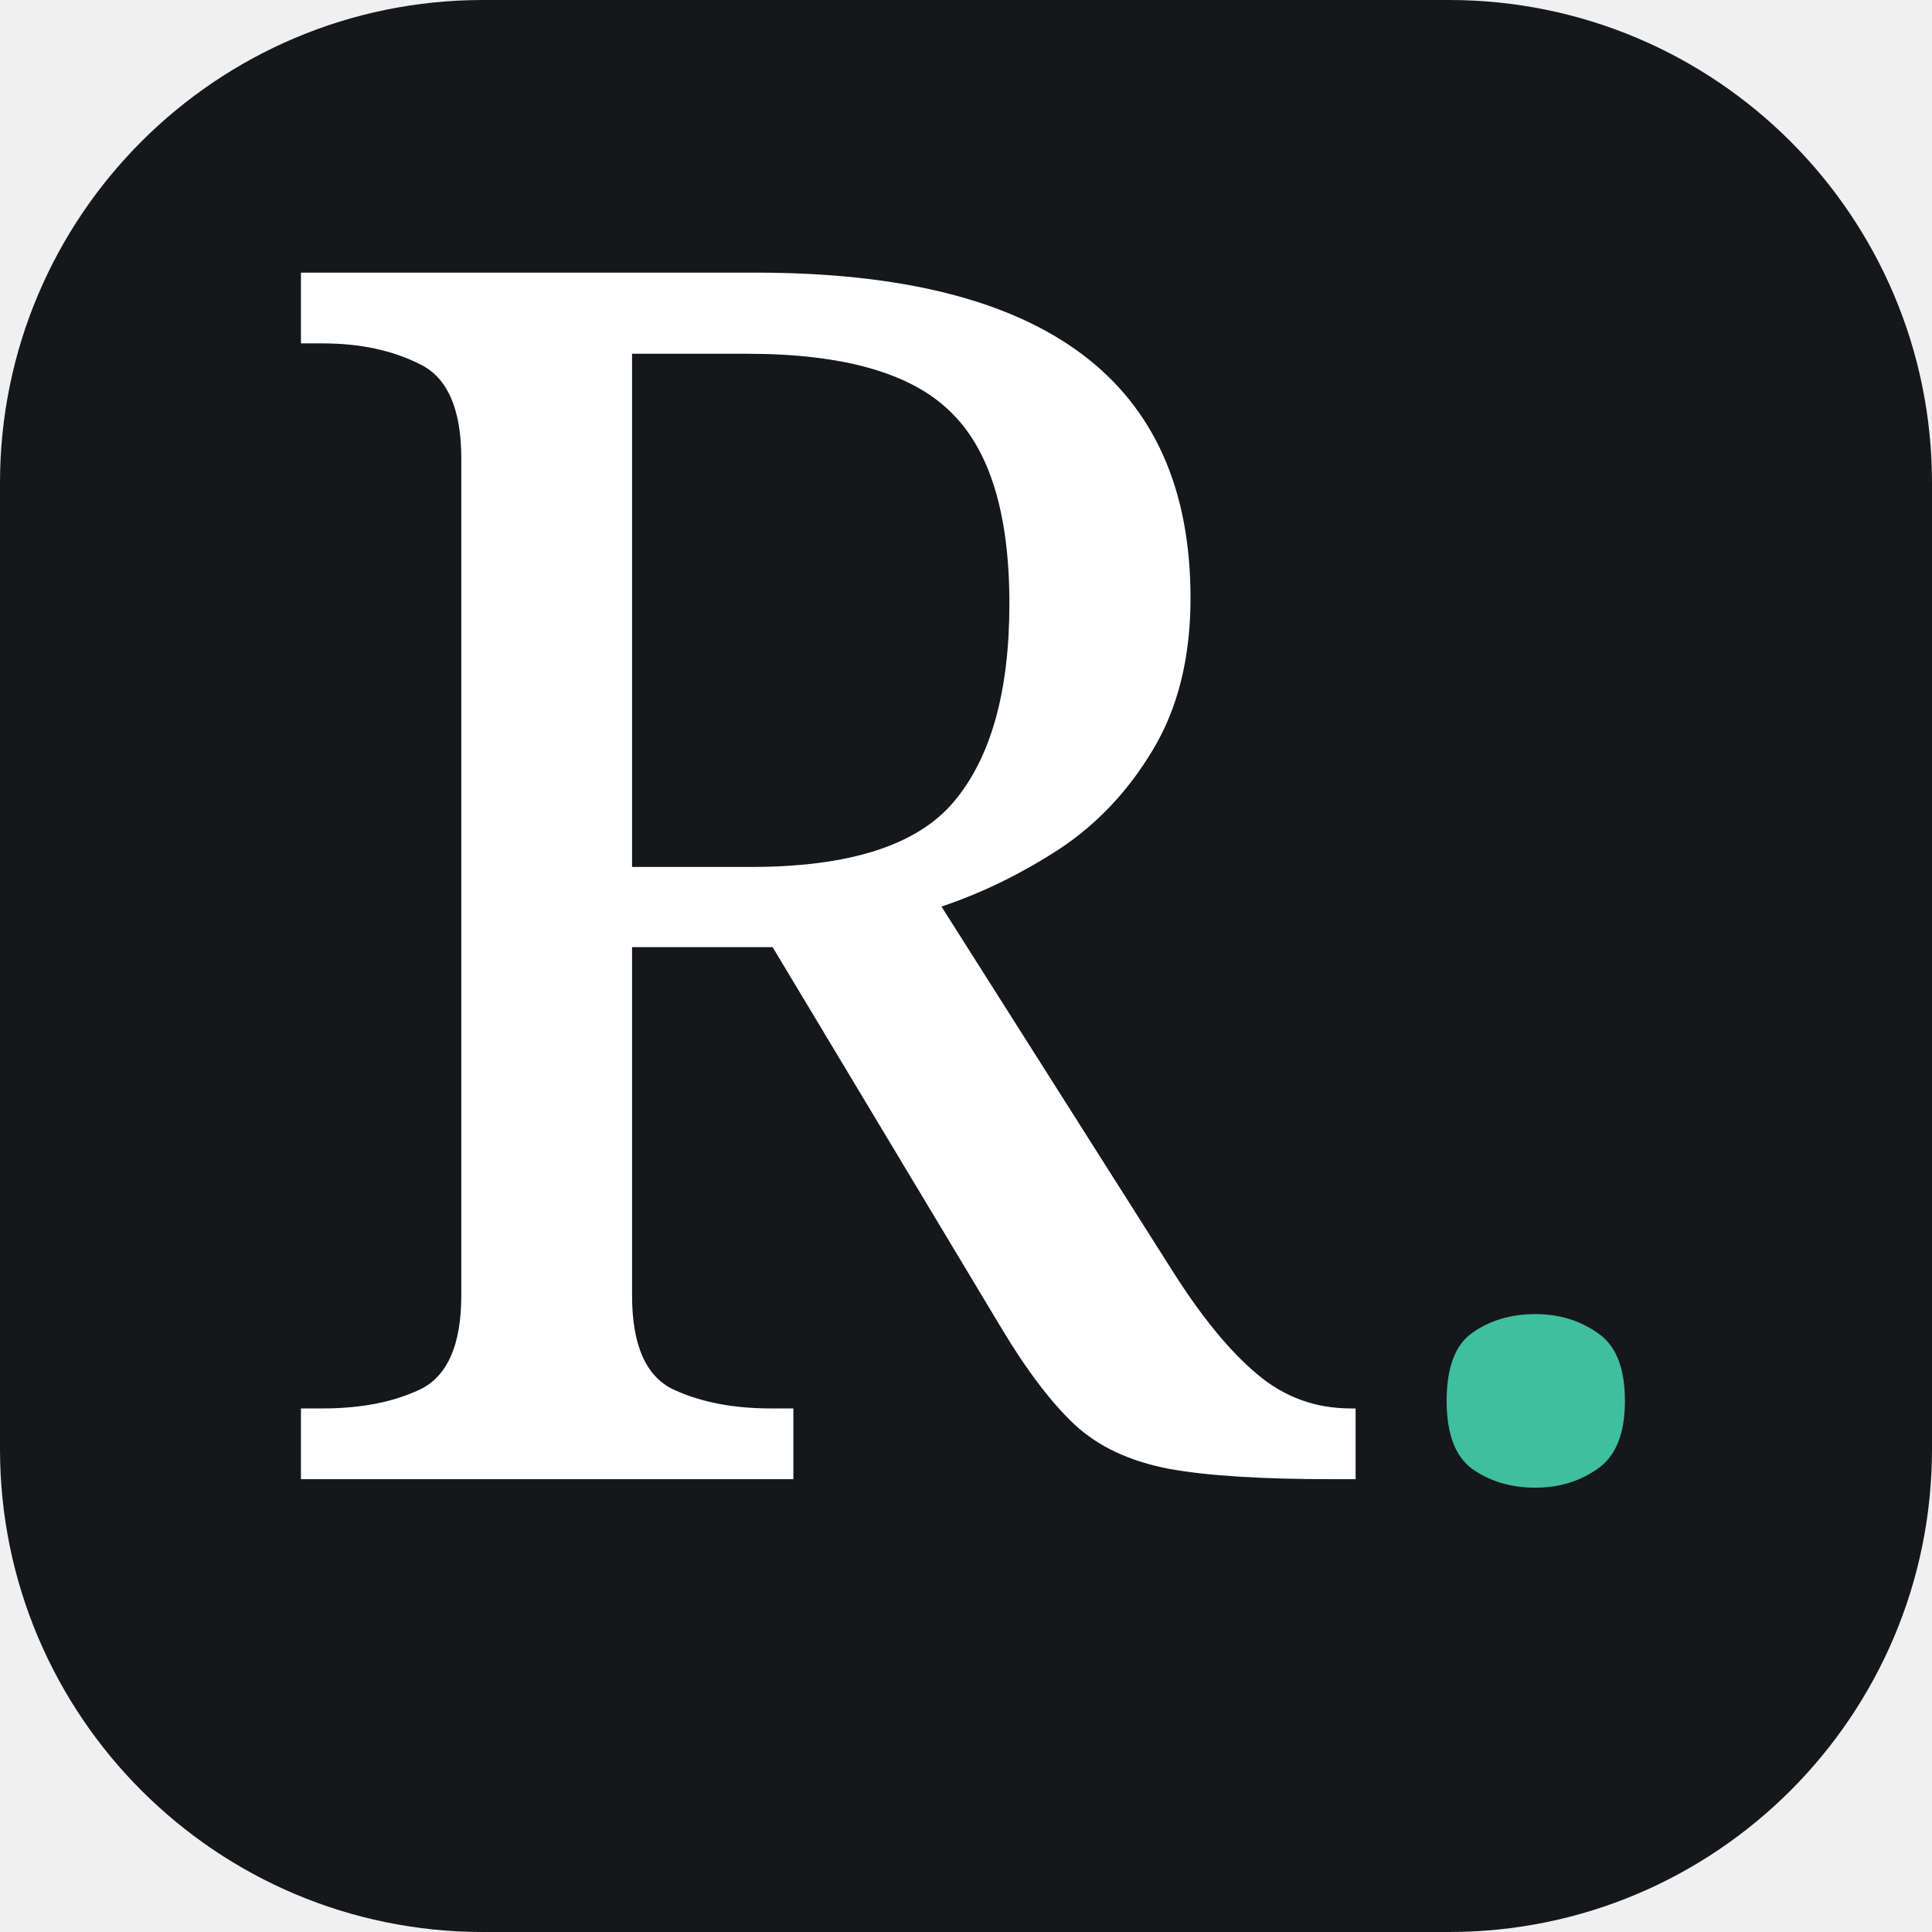
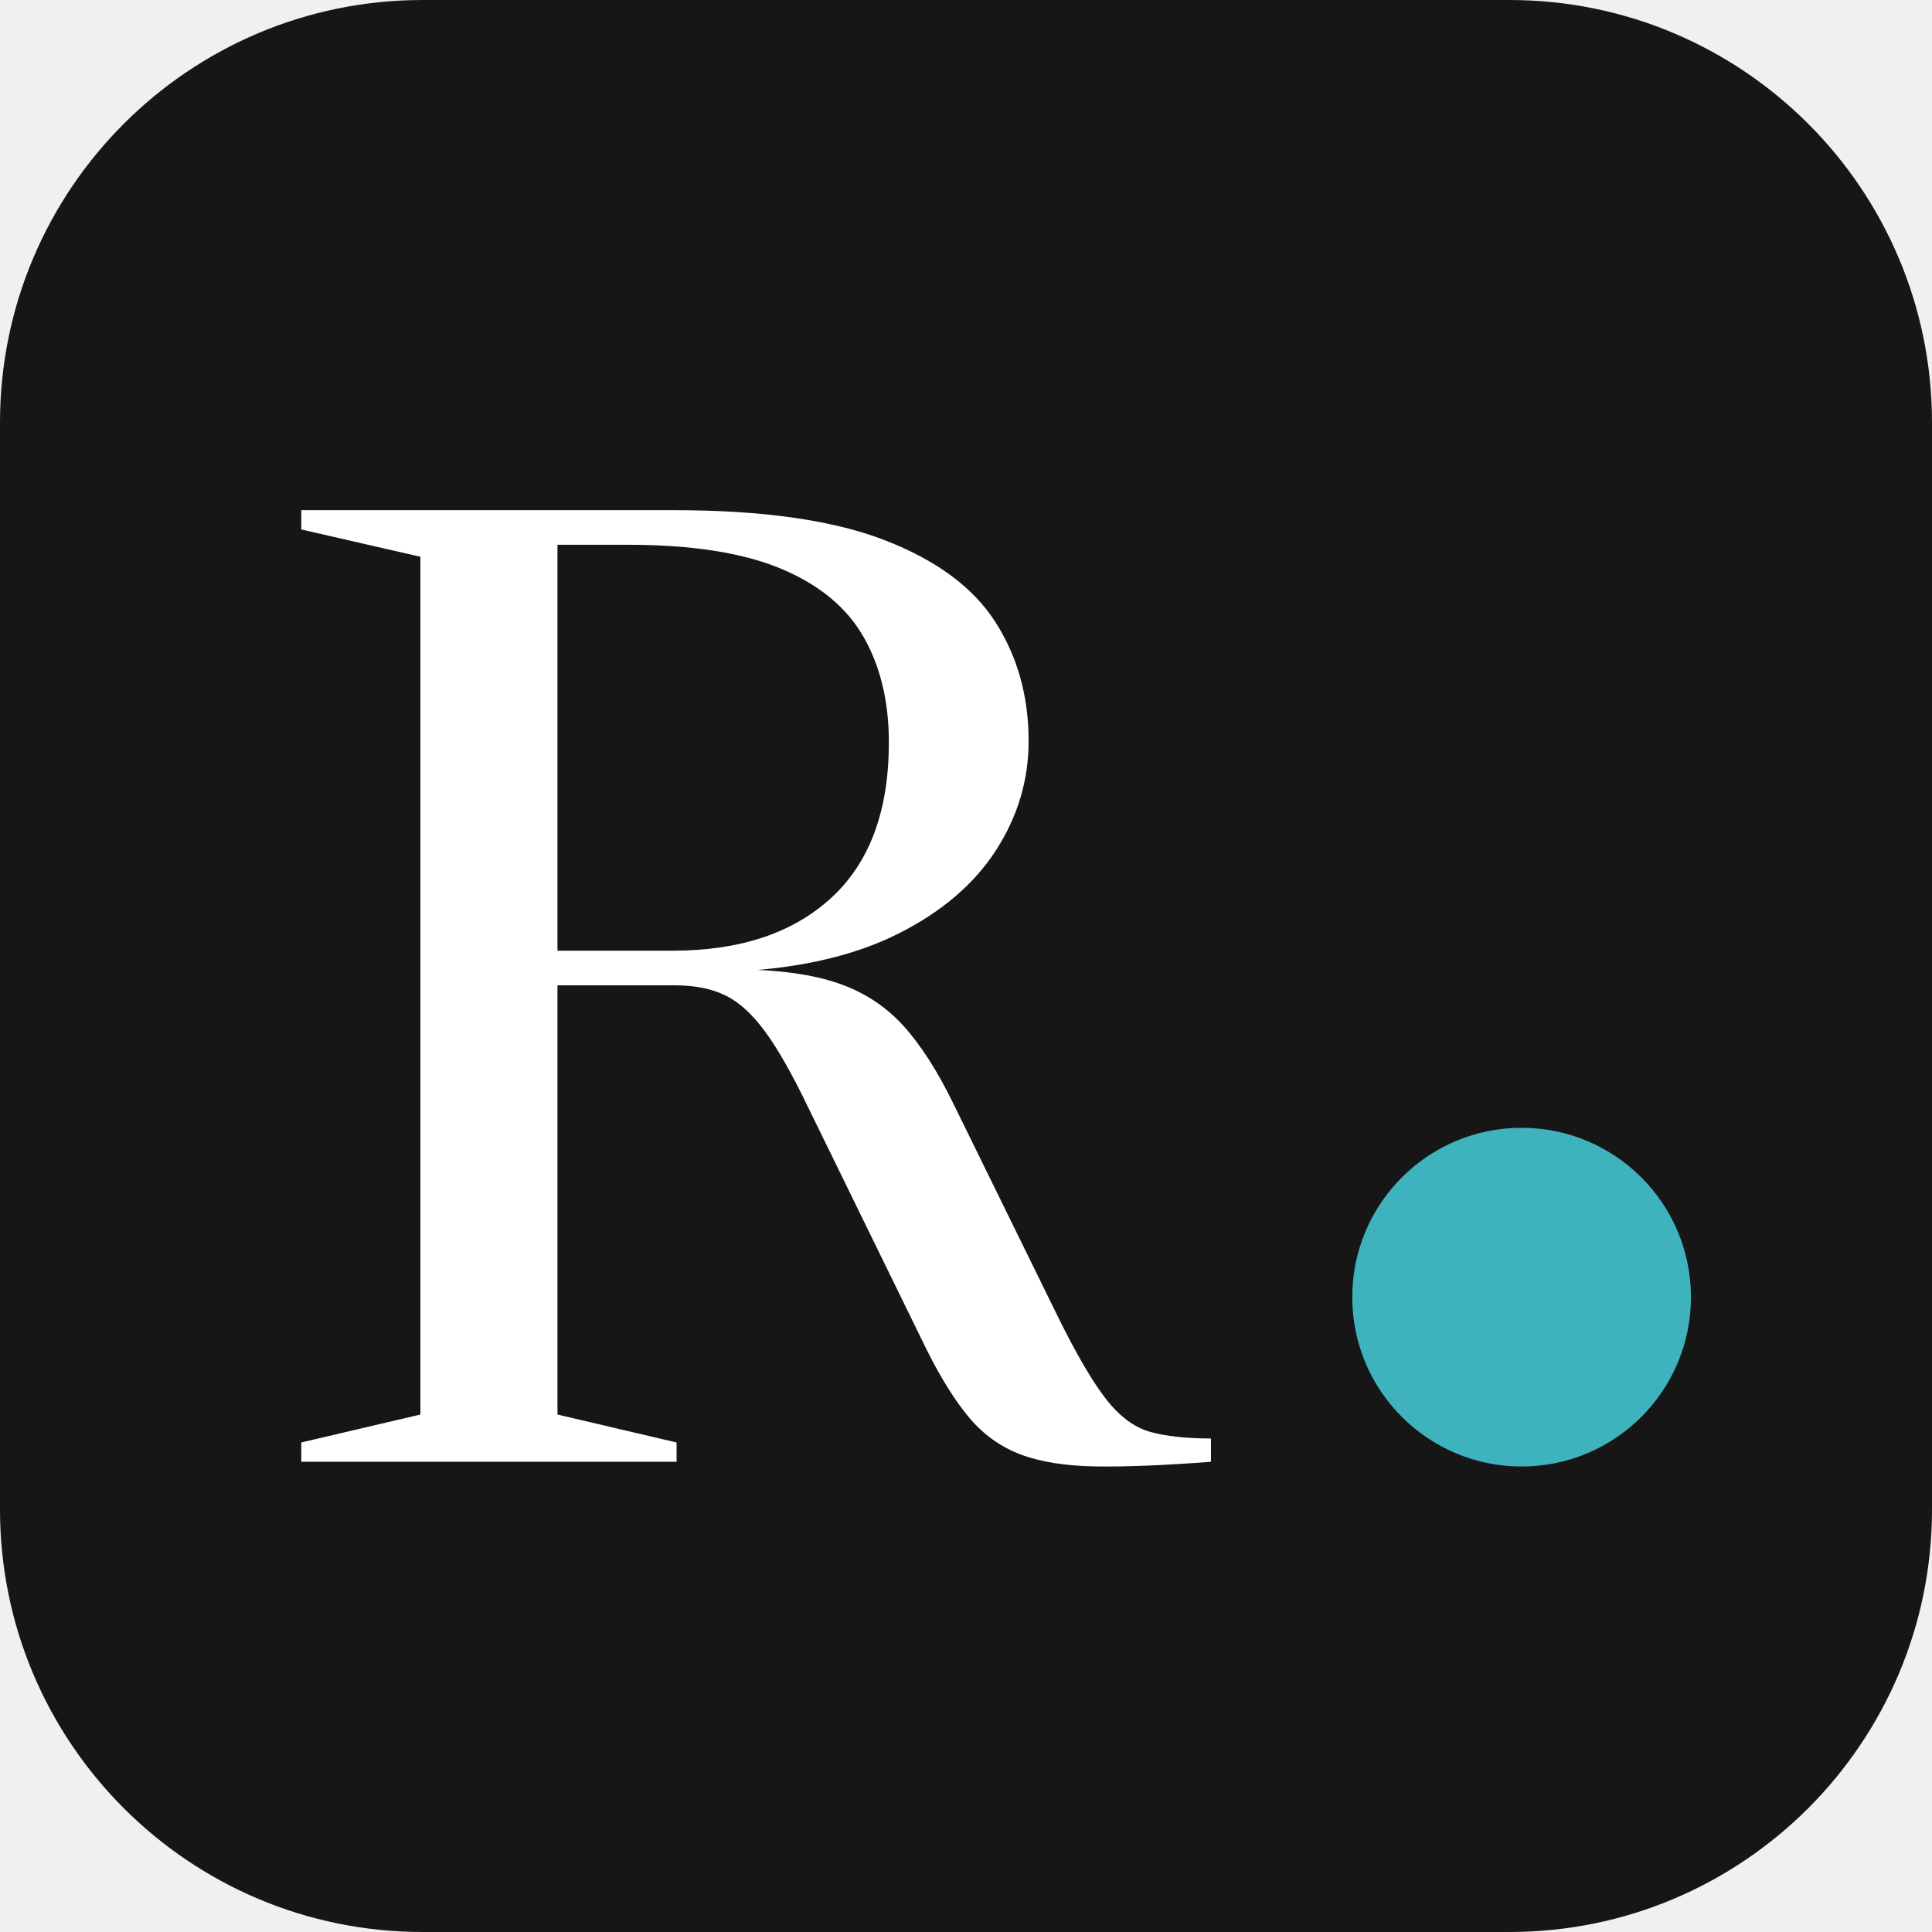
<svg xmlns="http://www.w3.org/2000/svg" viewBox="0 0 32 32">
-   <rect width="32" height="32" rx="8" fill="#15171B" />
-   <text x="16" y="24.5" font-family="Newsreader, Georgia, serif" font-size="28" font-weight="500" fill="#FFFFFF" text-anchor="middle" letter-spacing="-1">R<tspan dx="0.5" font-size="18" font-weight="700" fill="#3FBF9F">.</tspan>
-   </text>
+   <rect width="32" height="32" rx="7" fill="#161616" />
+   <g fill="#ffffff" transform="translate(4.33 24.29) scale(0.0165 -0.0165)">
+     <path d="M412.748 517.779Q514.285 517.779 572.067 570.886Q629.85 623.993 629.85 726.866Q629.85 788.322 604.466 832.745Q579.081 877.167 521.633 901.215Q464.184 925.264 367.991 925.264H191.638V960H414.084Q547.685 960 625.508 929.94Q703.331 899.879 736.731 847.775Q770.131 795.67 770.131 728.202Q770.131 669.417 737.399 618.649Q704.667 567.88 639.87 535.148Q575.073 502.415 478.88 497.071V499.075Q540.337 498.407 579.081 485.047Q617.826 471.687 644.212 442.629Q670.598 413.57 694.647 364.138L799.524 150.376Q827.58 93.595 847.954 67.543Q868.328 41.491 892.043 34.811Q915.757 28.131 953.165 28.131V4.75Q883.693 -0.594 837.934 0.074Q792.176 0.742 762.115 12.098Q732.055 23.454 710.679 48.839Q689.303 74.223 667.926 116.975L549.021 360.13Q524.973 410.23 505.601 436.617Q486.229 463.003 465.52 473.023Q444.812 483.043 414.752 483.043H191.638V517.779ZM297.183 960V52.179L416.756 24.122V4.75H40.0V24.122L159.573 52.179V913.24L40.0 940.628V960Z" />
+     <circle fill="#3fb3bd" cx="1265" cy="170" r="170" />
+   </g>
</svg>
